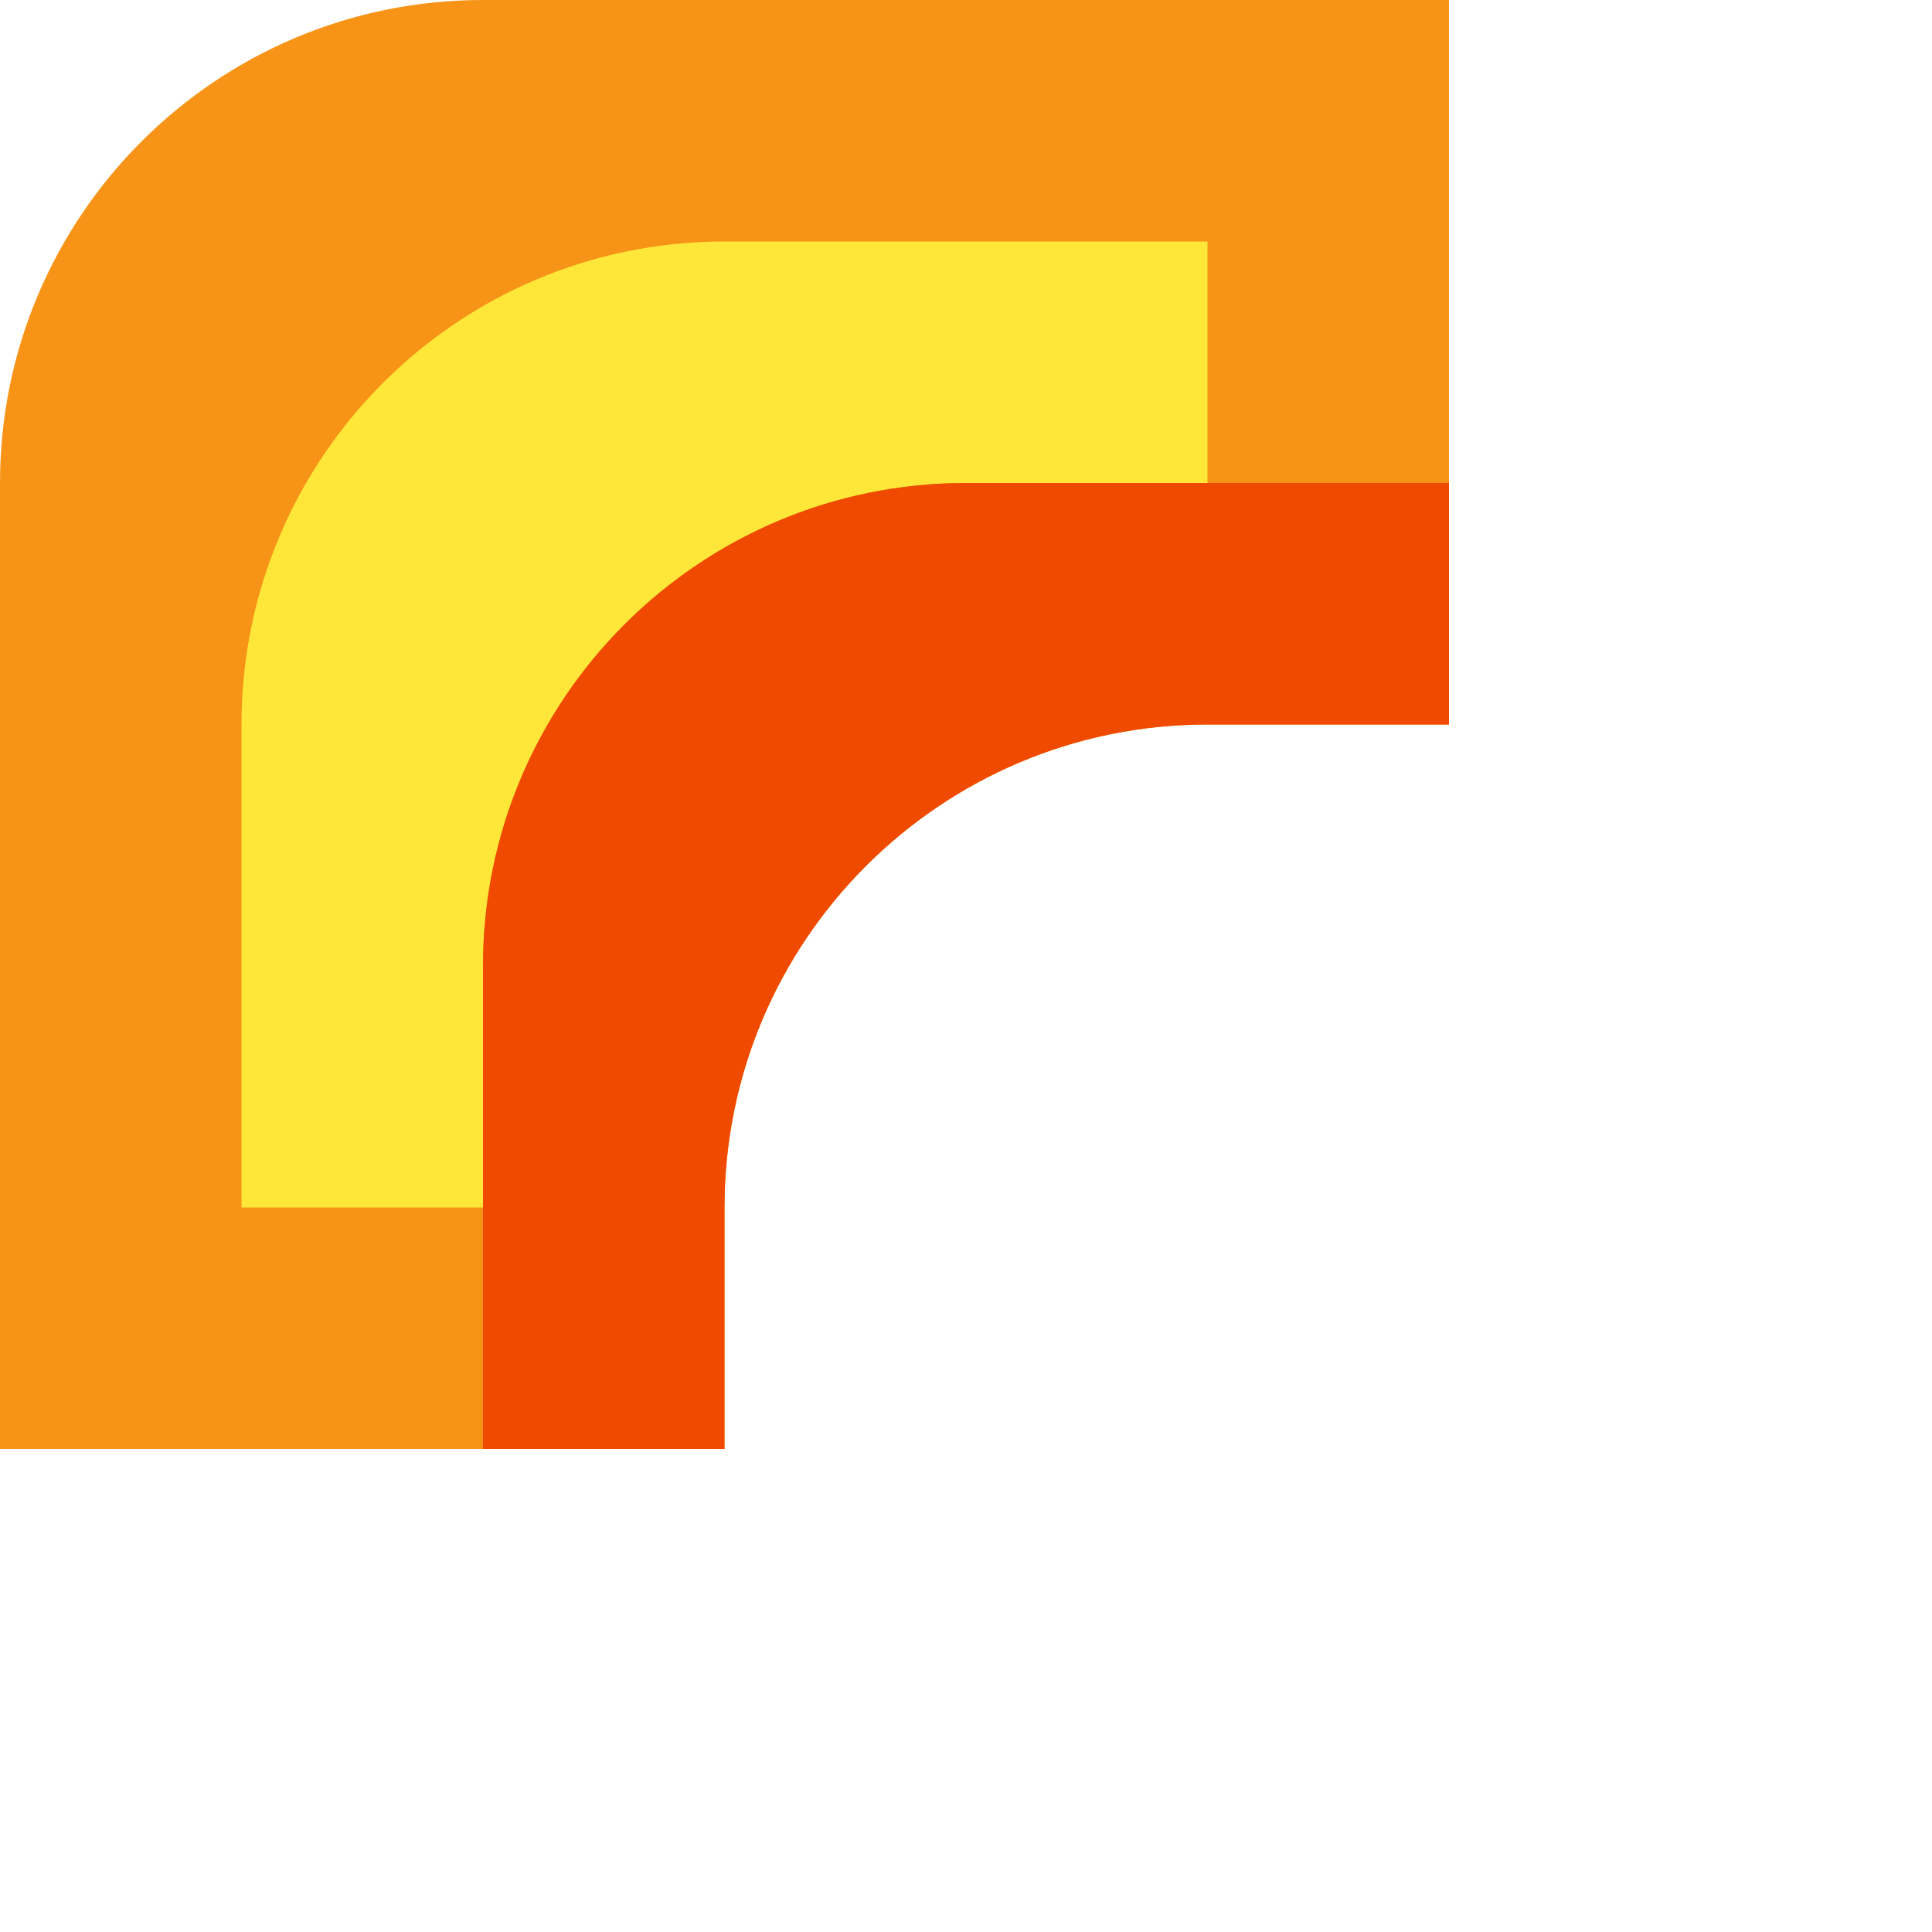
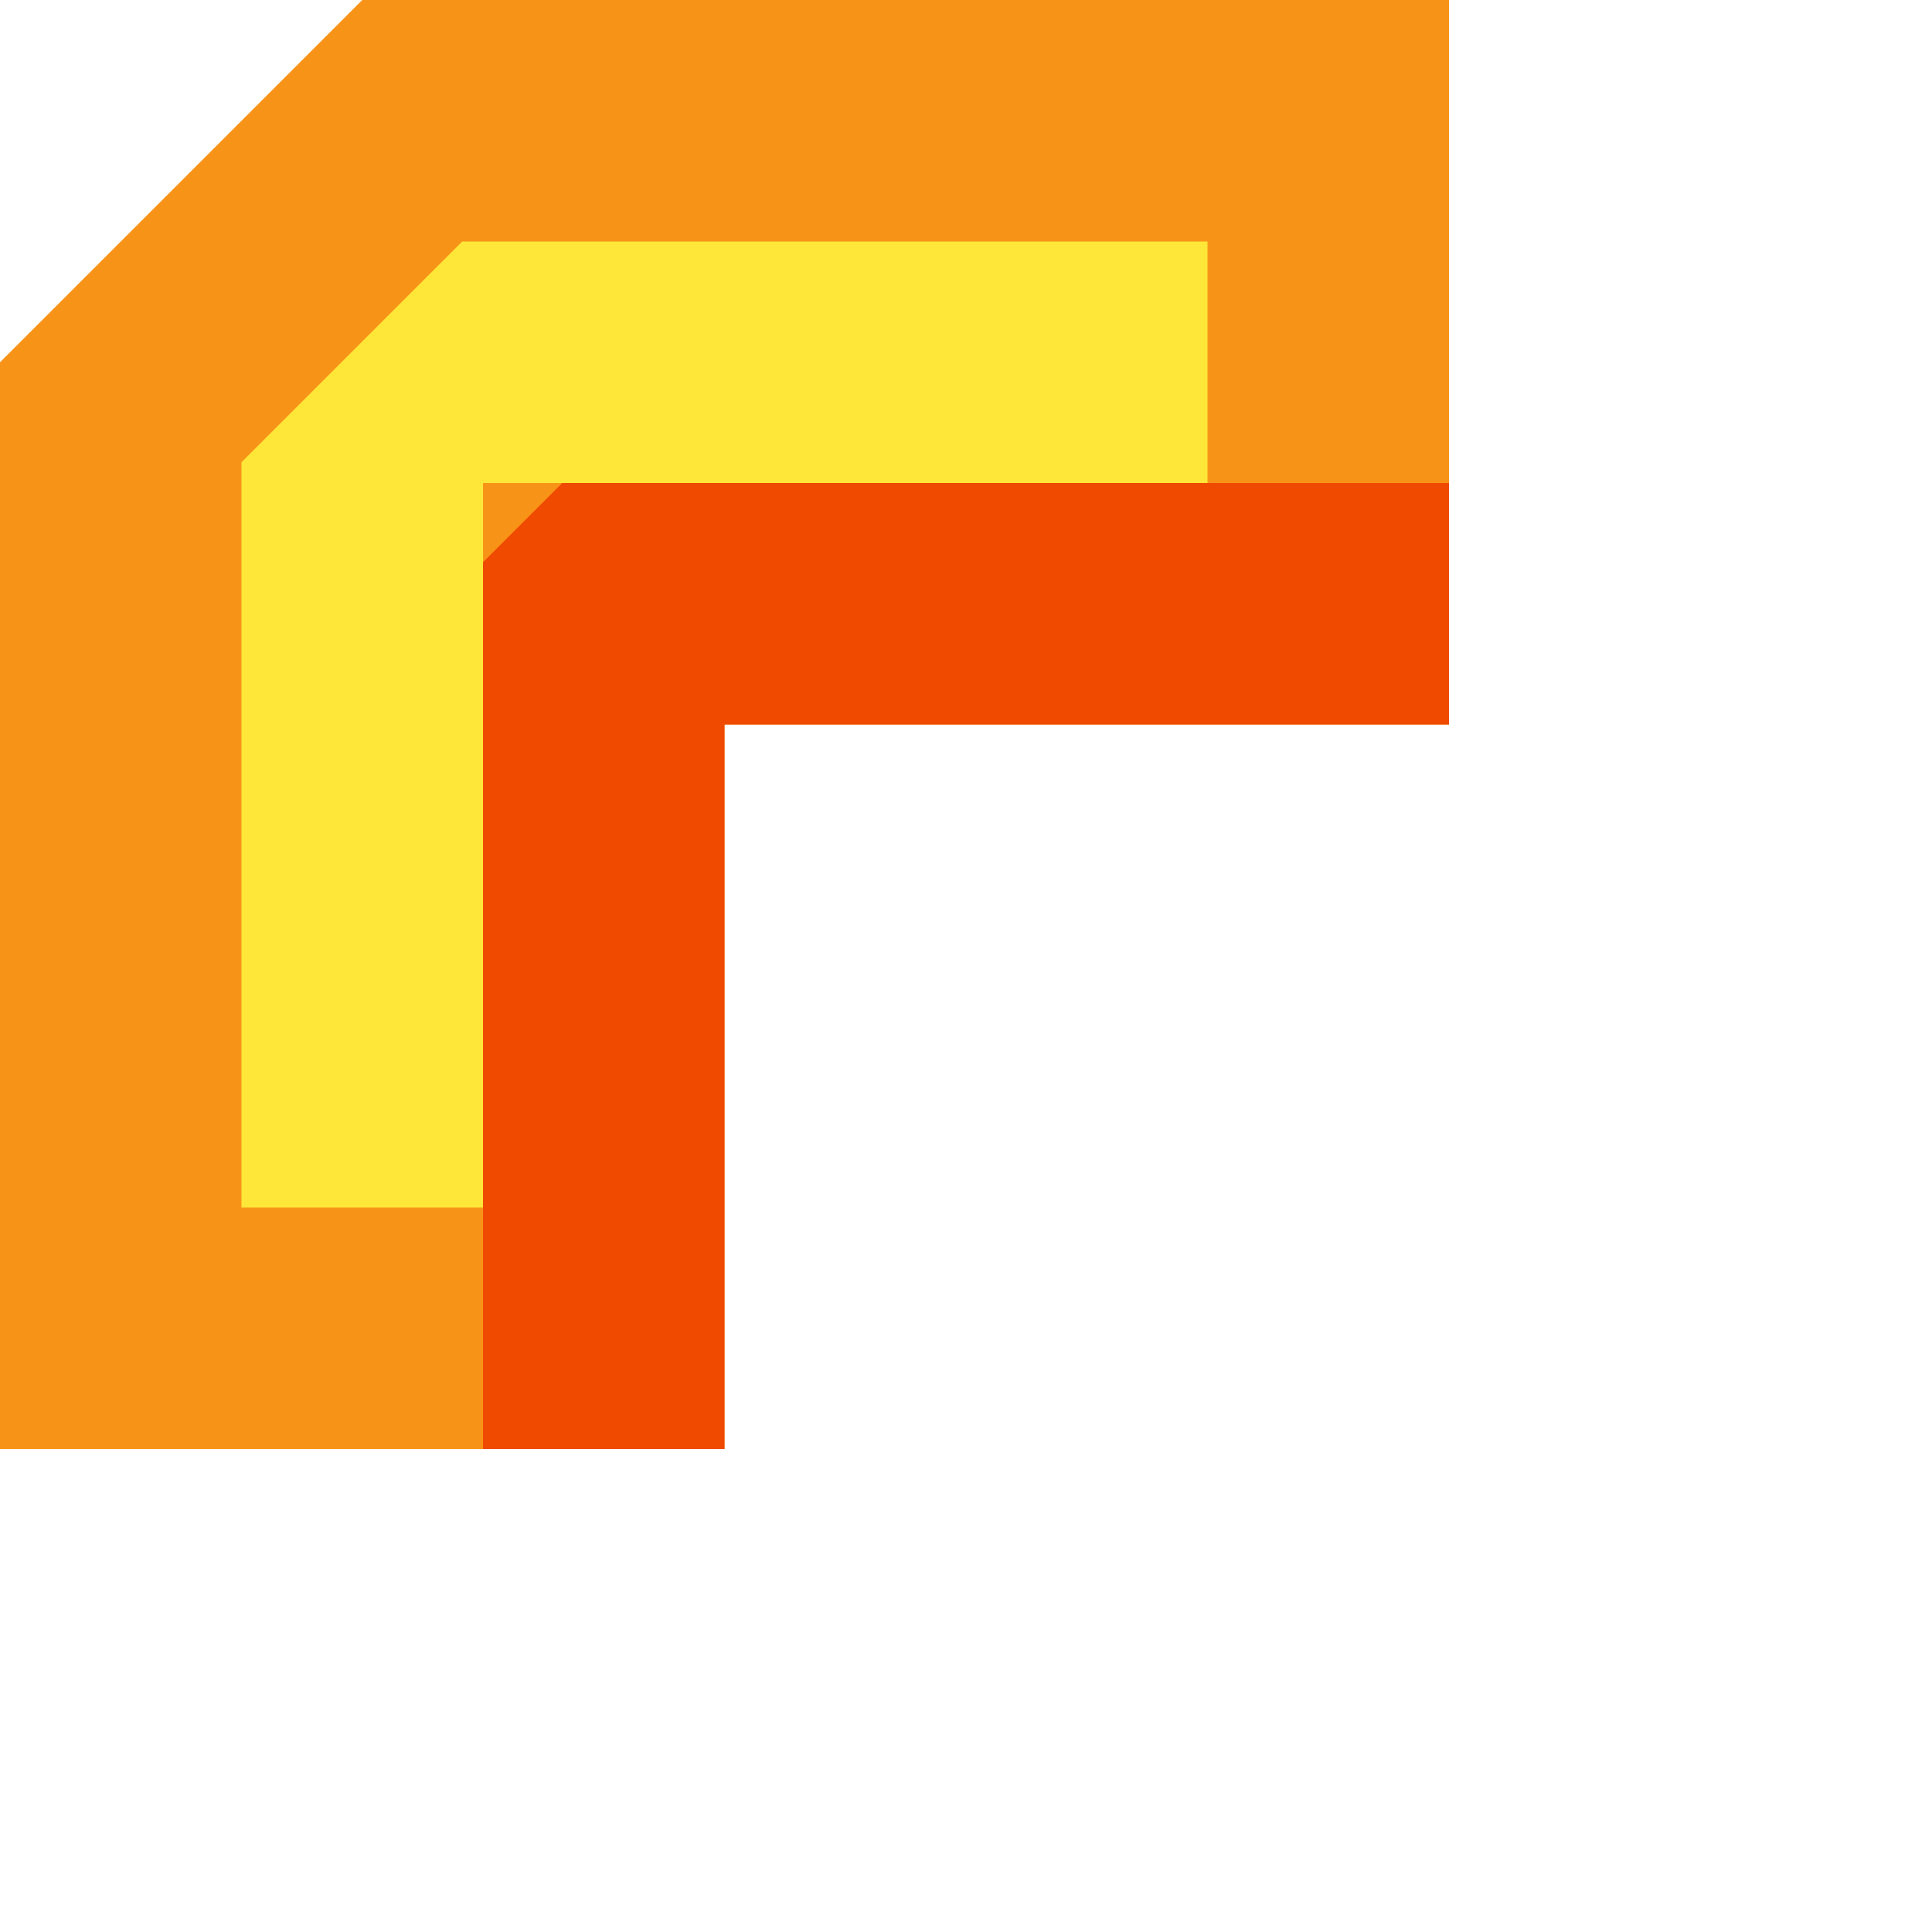
<svg xmlns="http://www.w3.org/2000/svg" width="64" height="64" viewBox="0 0 8 8">
-   <path d="M0 6 V2 A2 2 0 0 1 2 0 H6 V3 H5 A2 2 0 0 0 3 5 V6 Z" fill="#f79418" data-color="10" />
-   <path d="M1 5 V3 A2 2 0 0 1 3 1 H5 V2 H4 A2 2 0 0 0 2 4 V5 Z" fill="#ffe739" data-color="13" />
-   <path d="M2 6 V4 A2 2 0 0 1 4 2 H6 V3 H5 A2 2 0 0 0 3 5 V6 Z" fill="#ef4a00" data-color="11" />
+   <path d="M0 1.5 L1.5 0 L6 0 L6 3 L3 3 L3 6 L0 6 Z" fill="#f79418" data-color="10" />
+   <path d="M1 1.914 L1.914 1 L5 1 L5 2 L2 2 L2 5 L1 5 Z" fill="#ffe739" data-color="13" />
+   <path d="M2 2.328 L2.328 2 L6 2 L6 3 L3 3 L3 6 L2 6 Z" fill="#ef4a00" data-color="11" />
</svg>
